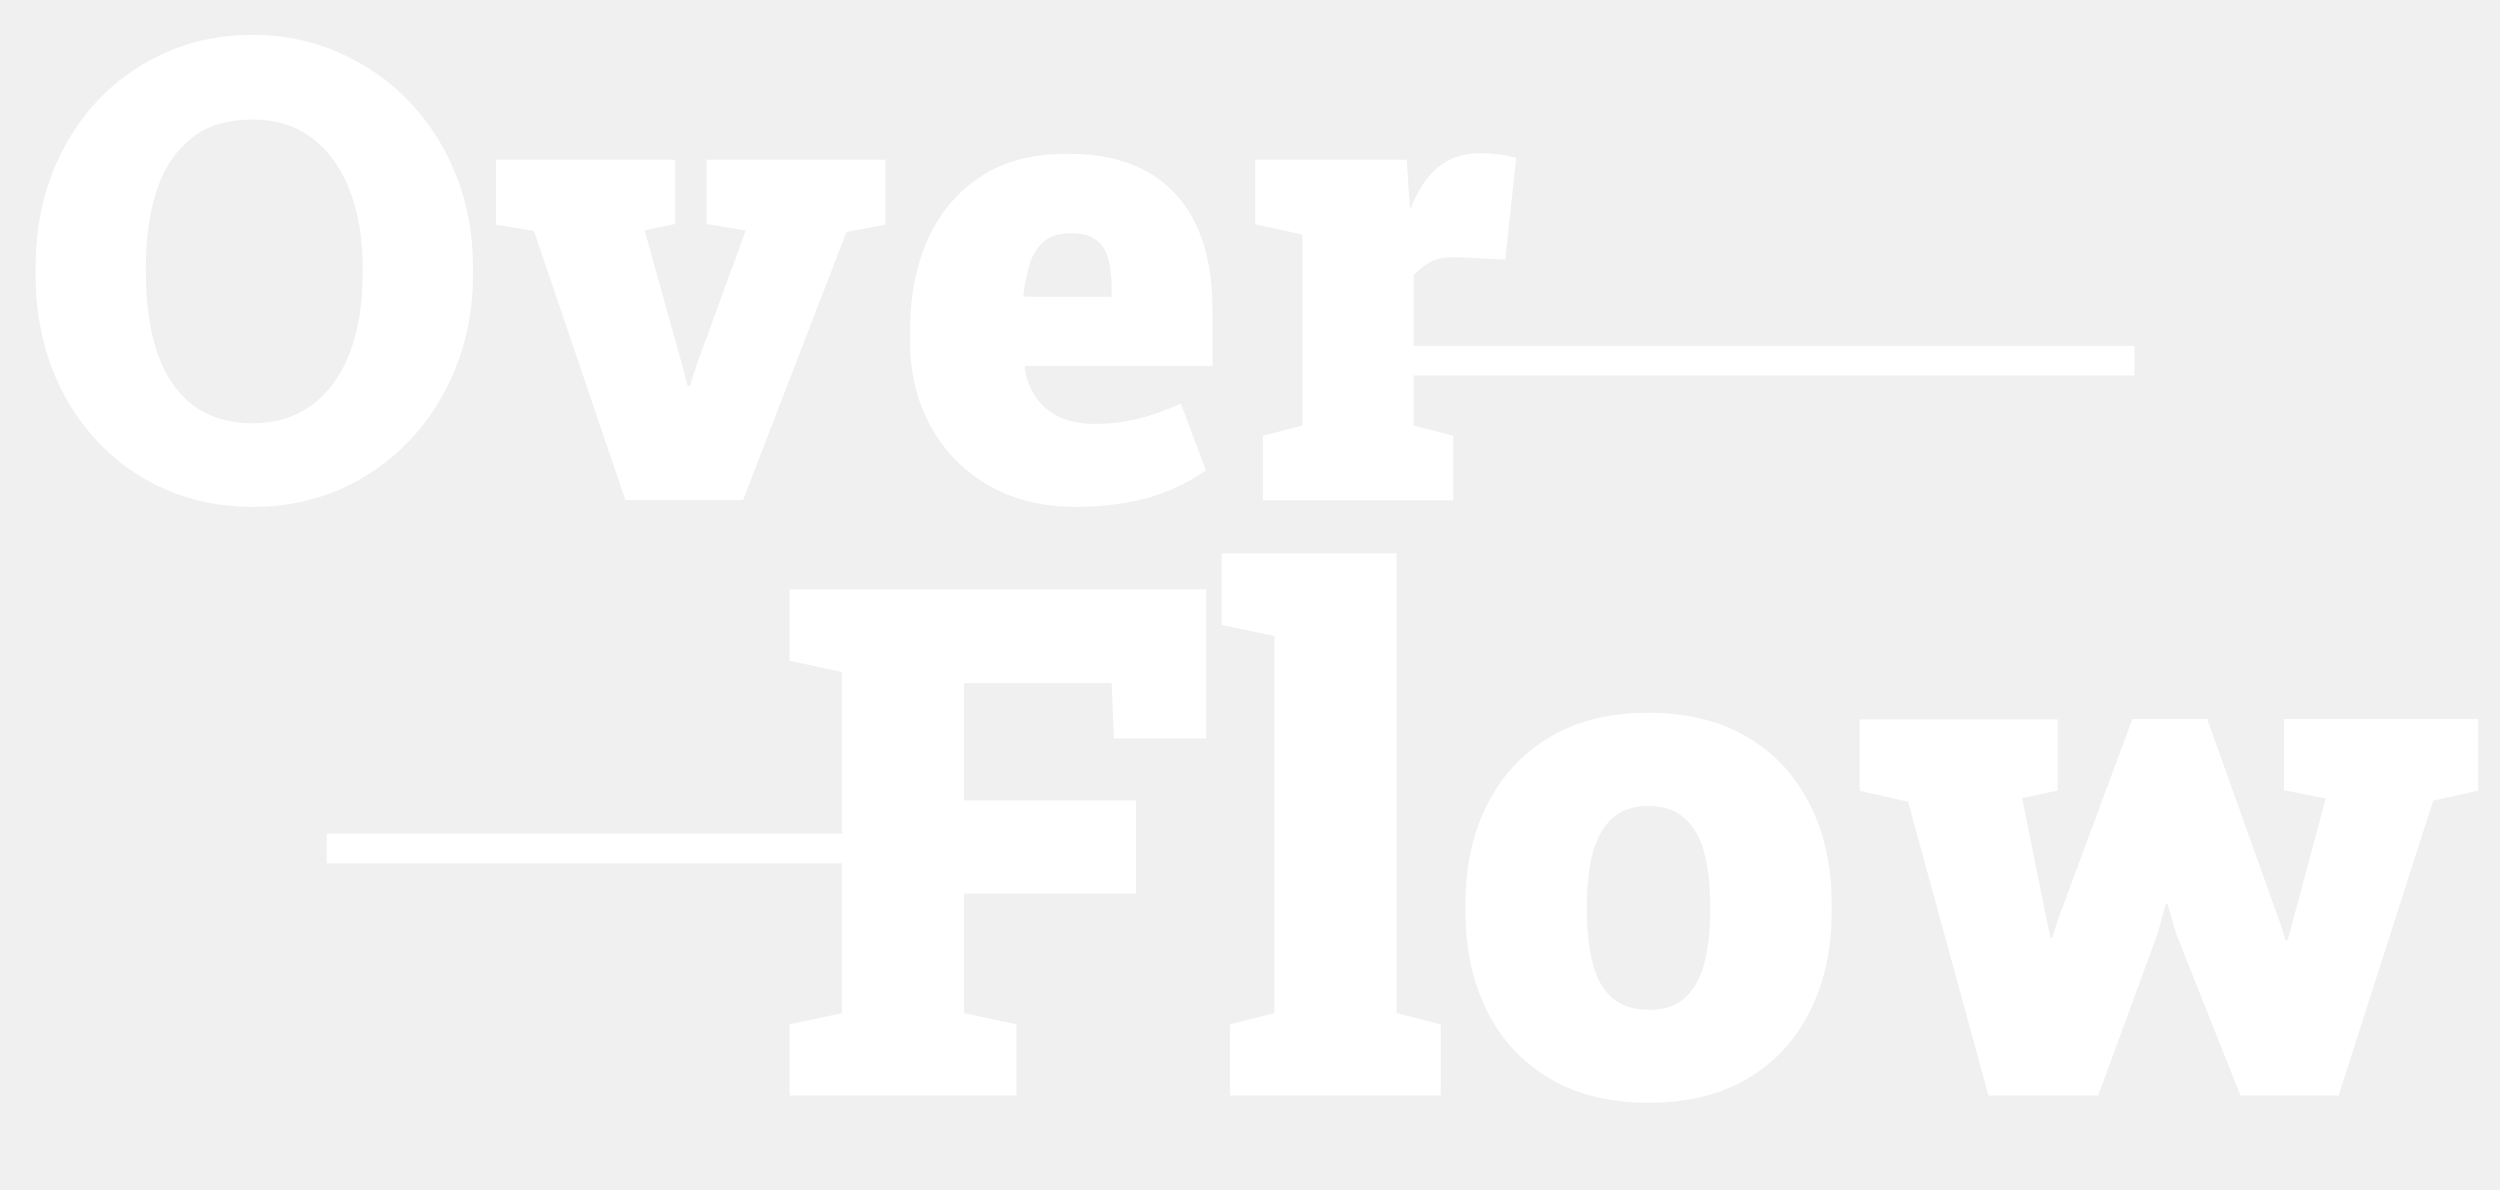
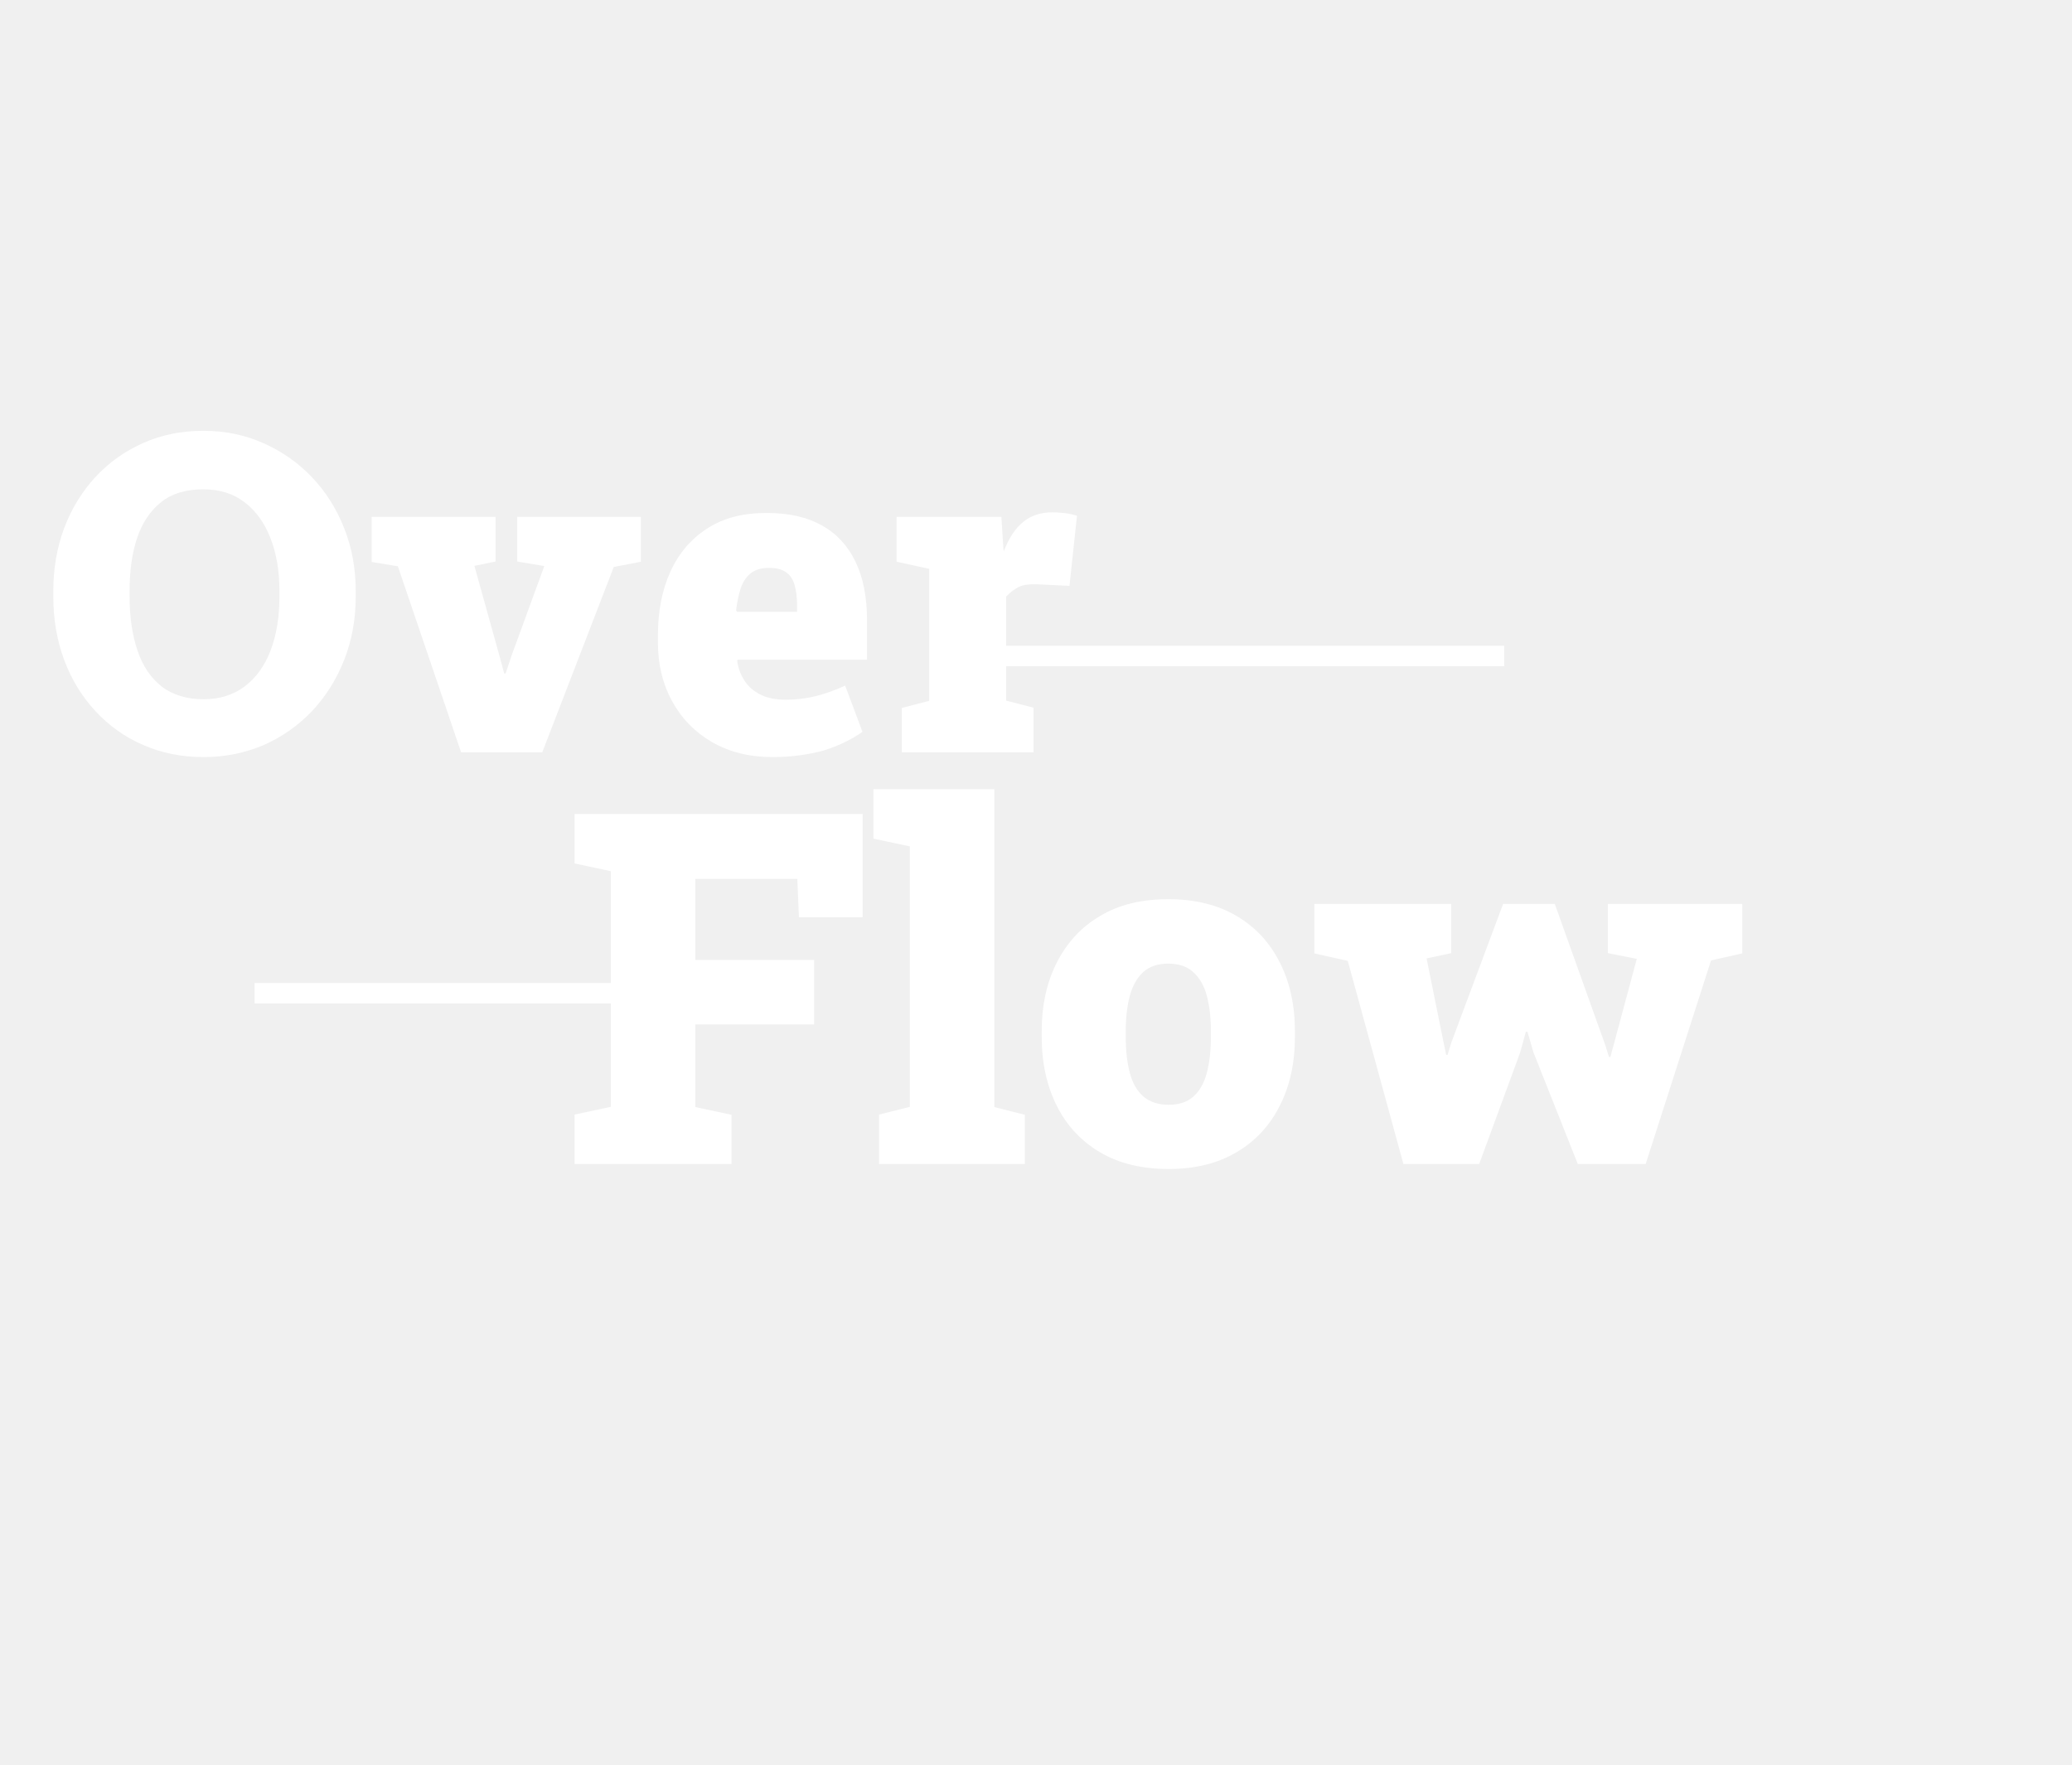
- <svg xmlns="http://www.w3.org/2000/svg" version="1.1" id="Layer_1" x="0px" y="0px" viewBox="0 0 759 361" style="enable-background:new 0 0 759 361;" xml:space="preserve">
+ <svg xmlns="http://www.w3.org/2000/svg" version="1.1" id="Layer_2" x="0px" y="0px" viewBox="0 0 909.8 775" style="enable-background:new 0 0 909.8 775;" xml:space="preserve">
  <style type="text/css">
	.st0{fill:#FFFFFF;}
	.st1{fill:none;stroke:#FFFFFF;stroke-width:9;stroke-miterlimit:10;}
</style>
  <g>
    <g>
-       <path class="st0" d="M76.8,153.9c-9.6,0-18.5-1.8-26.5-5.3c-8.1-3.5-15.1-8.5-21-14.9c-5.9-6.4-10.5-13.8-13.7-22.4    c-3.2-8.6-4.8-17.9-4.8-28v-2.2c0-10,1.6-19.3,4.8-27.8c3.2-8.5,7.8-16,13.7-22.4c5.9-6.4,12.9-11.3,20.9-14.9    c8-3.6,16.9-5.4,26.5-5.4c9.4,0,18.2,1.8,26.3,5.4c8.1,3.6,15.2,8.5,21.3,14.9c6.1,6.4,10.8,13.8,14.2,22.4    c3.4,8.5,5.1,17.8,5.1,27.8v2.2c0,10.1-1.7,19.4-5.1,28c-3.4,8.6-8.1,16-14.1,22.4c-6.1,6.4-13.1,11.3-21.2,14.9    C94.9,152.1,86.2,153.9,76.8,153.9z M76.8,128.5c7,0,13-1.9,18-5.6c5-3.8,8.8-9,11.4-15.8c2.6-6.8,3.9-14.7,3.9-23.7V81    c0-8.9-1.3-16.6-4-23.4c-2.6-6.7-6.5-12-11.4-15.7c-5-3.8-11-5.6-18.1-5.6c-7.5,0-13.6,1.8-18.3,5.5c-4.7,3.7-8.3,8.9-10.6,15.6    C45.5,64,44.3,71.9,44.3,81v2.4c0,9.1,1.2,17,3.5,23.8c2.3,6.8,5.9,12,10.7,15.8C63.4,126.6,69.5,128.5,76.8,128.5z" />
-       <path class="st0" d="M189.9,151.9l-27.8-81.8l-11.5-1.9V48.5H205V68l-9.3,1.9l11,39.5l2.1,7.8h0.6l2.6-7.8l14.4-39.4l-11.9-2V48.5    h54.3v19.7L257,70.4l-31.4,81.4H189.9z" />
-       <path class="st0" d="M326.7,153.9c-10.1,0-19-2.2-26.5-6.5c-7.6-4.4-13.4-10.3-17.6-17.9c-4.2-7.6-6.3-16.2-6.3-25.7v-3.5    c0-10.5,1.8-19.8,5.5-27.9c3.7-8.1,9.1-14.4,16.3-19c7.1-4.6,15.9-6.8,26.3-6.7c9.4,0,17.3,1.8,23.8,5.4    c6.5,3.6,11.4,8.9,14.8,15.9c3.4,7,5.1,15.6,5.1,25.8v17.3h-56.9l-0.1,0.7c0.5,3.3,1.6,6.1,3.3,8.7c1.7,2.5,4,4.5,7,6    c3,1.5,6.7,2.2,11.1,2.2c4.3,0,8.6-0.5,12.8-1.5c4.2-1,8.6-2.6,13.2-4.7l7.6,20.3c-4.7,3.3-10.3,6.1-17,8.2    C342.4,152.8,335,153.9,326.7,153.9z M311.2,90.1h26.3v-2.5c0-3.7-0.4-6.8-1.1-9.3c-0.7-2.5-2-4.4-3.8-5.6    c-1.8-1.3-4.2-1.9-7.4-1.9c-3.4,0-6.1,0.8-8.1,2.4c-2,1.6-3.5,3.9-4.4,6.7c-0.9,2.8-1.6,6.1-2,9.7L311.2,90.1z" />
-       <path class="st0" d="M383.4,151.9v-19.6l12-3.1v-58l-14.3-3.1V48.5h46l0.8,12.6l0.2,2.6c2.3-5.9,5.1-10.2,8.6-13    c3.4-2.8,7.7-4.2,12.8-4.2c1.4,0,3.1,0.1,5,0.3c1.9,0.2,3.9,0.6,5.8,1.2l-3.3,30.8l-14.3-0.7c-3.3-0.1-5.9,0.2-7.8,1.1    c-1.9,0.9-3.8,2.3-5.7,4.3v45.7l12,3.1v19.6H383.4z" />
+       <path class="st0" d="M89.4,332.5c-9.6,0-18.5-1.8-26.5-5.3c-8.1-3.5-15.1-8.5-21-14.9c-5.9-6.4-10.5-13.8-13.7-22.4    c-3.2-8.6-4.8-17.9-4.8-28v-2.2c0-10,1.6-19.3,4.8-27.8c3.2-8.5,7.8-16,13.7-22.4c5.9-6.4,12.9-11.3,20.9-14.9    c8-3.6,16.9-5.4,26.5-5.4c9.4,0,18.2,1.8,26.3,5.4c8.1,3.6,15.2,8.5,21.3,14.9c6.1,6.4,10.8,13.8,14.2,22.4    c3.4,8.5,5.1,17.8,5.1,27.8v2.2c0,10.1-1.7,19.4-5.1,28c-3.4,8.6-8.1,16-14.1,22.4c-6.1,6.4-13.1,11.3-21.2,14.9    C107.5,330.7,98.8,332.5,89.4,332.5z M89.4,307.1c7,0,13-1.9,18-5.6c5-3.8,8.8-9,11.4-15.8c2.6-6.8,3.9-14.7,3.9-23.7v-2.4    c0-8.9-1.3-16.6-4-23.4c-2.6-6.7-6.5-12-11.4-15.7c-5-3.8-11-5.6-18.1-5.6c-7.5,0-13.6,1.8-18.3,5.5c-4.7,3.7-8.3,8.9-10.6,15.6    c-2.3,6.7-3.4,14.6-3.4,23.6v2.4c0,9.1,1.2,17,3.5,23.8c2.3,6.8,5.9,12,10.7,15.8C75.9,305.2,82,307.1,89.4,307.1z" />
+       <path class="st0" d="M202.5,330.5l-27.8-81.8l-11.5-1.9V227h54.4v19.6l-9.3,1.9l11,39.5l2.1,7.8h0.6l2.6-7.8l14.4-39.4l-11.9-2    V227h54.3v19.7l-11.9,2.3l-31.4,81.4H202.5z" />
+       <path class="st0" d="M339.3,332.5c-10.1,0-19-2.2-26.5-6.5c-7.6-4.4-13.4-10.3-17.6-17.9c-4.2-7.6-6.3-16.2-6.3-25.7v-3.5    c0-10.5,1.8-19.8,5.5-27.9c3.7-8.1,9.1-14.4,16.3-19c7.1-4.6,15.9-6.8,26.3-6.7c9.4,0,17.3,1.8,23.8,5.4    c6.5,3.6,11.4,8.9,14.8,15.9c3.4,7,5.1,15.6,5.1,25.8v17.3h-56.9l-0.1,0.7c0.5,3.3,1.6,6.1,3.3,8.7c1.7,2.5,4,4.5,7,6    c3,1.5,6.7,2.2,11.1,2.2c4.3,0,8.6-0.5,12.8-1.5c4.2-1,8.6-2.6,13.2-4.7l7.6,20.3c-4.7,3.3-10.3,6.1-17,8.2    C355,331.4,347.5,332.5,339.3,332.5z M323.7,268.7H350v-2.5c0-3.7-0.4-6.8-1.1-9.3c-0.7-2.5-2-4.4-3.8-5.6    c-1.8-1.3-4.2-1.9-7.4-1.9c-3.4,0-6.1,0.8-8.1,2.4c-2,1.6-3.5,3.9-4.4,6.7c-0.9,2.8-1.6,6.1-2,9.7L323.7,268.7z" />
+       <path class="st0" d="M396,330.5v-19.6l12-3.1v-58l-14.3-3.1V227h46l0.8,12.6l0.2,2.6c2.3-5.9,5.1-10.2,8.6-13    c3.4-2.8,7.7-4.2,12.8-4.2c1.4,0,3.1,0.1,5,0.3c1.9,0.2,3.9,0.6,5.8,1.2l-3.3,30.8l-14.3-0.7c-3.3-0.1-5.9,0.2-7.8,1.1    c-1.9,0.9-3.8,2.3-5.7,4.3v45.7l12,3.1v19.6H396z" />
    </g>
  </g>
  <g>
    <g>
-       <path class="st0" d="M239.7,332.6v-21.6l15.9-3.4V204l-15.9-3.4v-21.7h126.5v45.3h-28l-0.7-16.8h-44.8V243h52.2v28.3h-52.2v36.3    l15.9,3.4v21.6H239.7z" />
-       <path class="st0" d="M373.4,332.6v-21.6l13.5-3.4V193.1l-16-3.4V168H424v139.6l13.4,3.4v21.6H373.4z" />
-       <path class="st0" d="M500.7,334.8c-11.7,0-21.8-2.4-30.1-7.3c-8.3-4.9-14.7-11.7-19.1-20.5c-4.4-8.8-6.6-18.9-6.6-30.4v-2.1    c0-11.4,2.2-21.5,6.6-30.2c4.4-8.7,10.7-15.6,19-20.5c8.3-5,18.3-7.4,30-7.4c11.7,0,21.8,2.5,30,7.4c8.3,4.9,14.6,11.7,19,20.5    c4.4,8.7,6.6,18.8,6.6,30.3v2.1c0,11.5-2.2,21.6-6.6,30.3c-4.4,8.8-10.7,15.6-19,20.5C522.2,332.3,512.3,334.8,500.7,334.8z     M500.7,306.6c4.5,0,8.1-1.2,10.8-3.6c2.7-2.4,4.7-5.9,5.9-10.4c1.2-4.5,1.8-9.8,1.8-16v-2.1c0-6-0.6-11.2-1.8-15.7    c-1.2-4.5-3.2-7.9-6-10.4c-2.7-2.5-6.4-3.7-11-3.7c-4.5,0-8.1,1.2-10.9,3.7c-2.7,2.5-4.7,6-5.9,10.4c-1.2,4.5-1.8,9.7-1.8,15.7    v2.1c0,6.3,0.6,11.6,1.8,16.1c1.2,4.5,3.2,8,5.9,10.3C492.3,305.4,496,306.6,500.7,306.6z" />
-       <path class="st0" d="M603.7,332.6l-24.4-89.2l-14.7-3.3v-21.7h60.1V240l-10.8,2.3l7.4,36.6l1.2,5.8h0.6l1.8-5.8l22.5-60.6h22.7    l22.2,62.1l1.6,5.1h0.6l1.4-5.1l10.2-38l-12.7-2.5v-21.6h59v21.7l-13.7,3.1L710,332.6h-29.8l-19.5-49.1l-2.6-9h-0.6l-2.5,9.1    l-18,49H603.7z" />
+       <path class="st0" d="M252.3,511.1v-21.6l15.9-3.4V382.6l-15.9-3.4v-21.7h126.5v45.3h-28l-0.7-16.8h-44.8v35.6h52.2v28.3h-52.2    v36.3l15.9,3.4v21.6H252.3z" />
+       <path class="st0" d="M386,511.1v-21.6l13.5-3.4V371.7l-16-3.4v-21.7h53.1v139.6l13.4,3.4v21.6H386z" />
+       <path class="st0" d="M513.2,513.4c-11.7,0-21.8-2.4-30.1-7.3c-8.3-4.9-14.7-11.7-19.1-20.5c-4.4-8.8-6.6-18.9-6.6-30.4V453    c0-11.4,2.2-21.5,6.6-30.2c4.4-8.7,10.7-15.6,19-20.5c8.3-5,18.3-7.4,30-7.4c11.7,0,21.8,2.5,30,7.4c8.3,4.9,14.6,11.7,19,20.5    c4.4,8.7,6.6,18.8,6.6,30.3v2.1c0,11.5-2.2,21.6-6.6,30.3c-4.4,8.8-10.7,15.6-19,20.5C534.8,510.9,524.8,513.4,513.2,513.4z     M513.2,485.2c4.5,0,8.1-1.2,10.8-3.6c2.7-2.4,4.7-5.9,5.9-10.4c1.2-4.5,1.8-9.8,1.8-16V453c0-6-0.6-11.2-1.8-15.7    c-1.2-4.5-3.2-7.9-6-10.4c-2.7-2.5-6.4-3.7-11-3.7c-4.5,0-8.1,1.2-10.9,3.7c-2.7,2.5-4.7,6-5.9,10.4c-1.2,4.5-1.8,9.7-1.8,15.7    v2.1c0,6.3,0.6,11.6,1.8,16.1c1.2,4.5,3.2,8,5.9,10.3C504.9,484,508.6,485.2,513.2,485.2z" />
+       <path class="st0" d="M616.2,511.1L591.8,422l-14.7-3.3V397h60.1v21.6l-10.8,2.3l7.4,36.6l1.2,5.8h0.6l1.8-5.8L660,397h22.7    l22.2,62.1l1.6,5.1h0.6l1.4-5.1l10.2-38l-12.7-2.5V397h59v21.7l-13.7,3.1l-28.7,89.4h-29.8l-19.5-49.1l-2.6-9H670l-2.5,9.1l-18,49    H616.2z" />
    </g>
  </g>
-   <line id="rec2" class="st1" x1="401.1" y1="109.5" x2="648" y2="109.5" />
-   <line id="rec1" class="st1" x1="99.2" y1="257.6" x2="274.3" y2="257.6" />
+   <line class="st1" x1="413.6" y1="288.1" x2="660.5" y2="288.1" />
+   <line class="st1" x1="111.8" y1="436.2" x2="286.8" y2="436.2" />
</svg>
